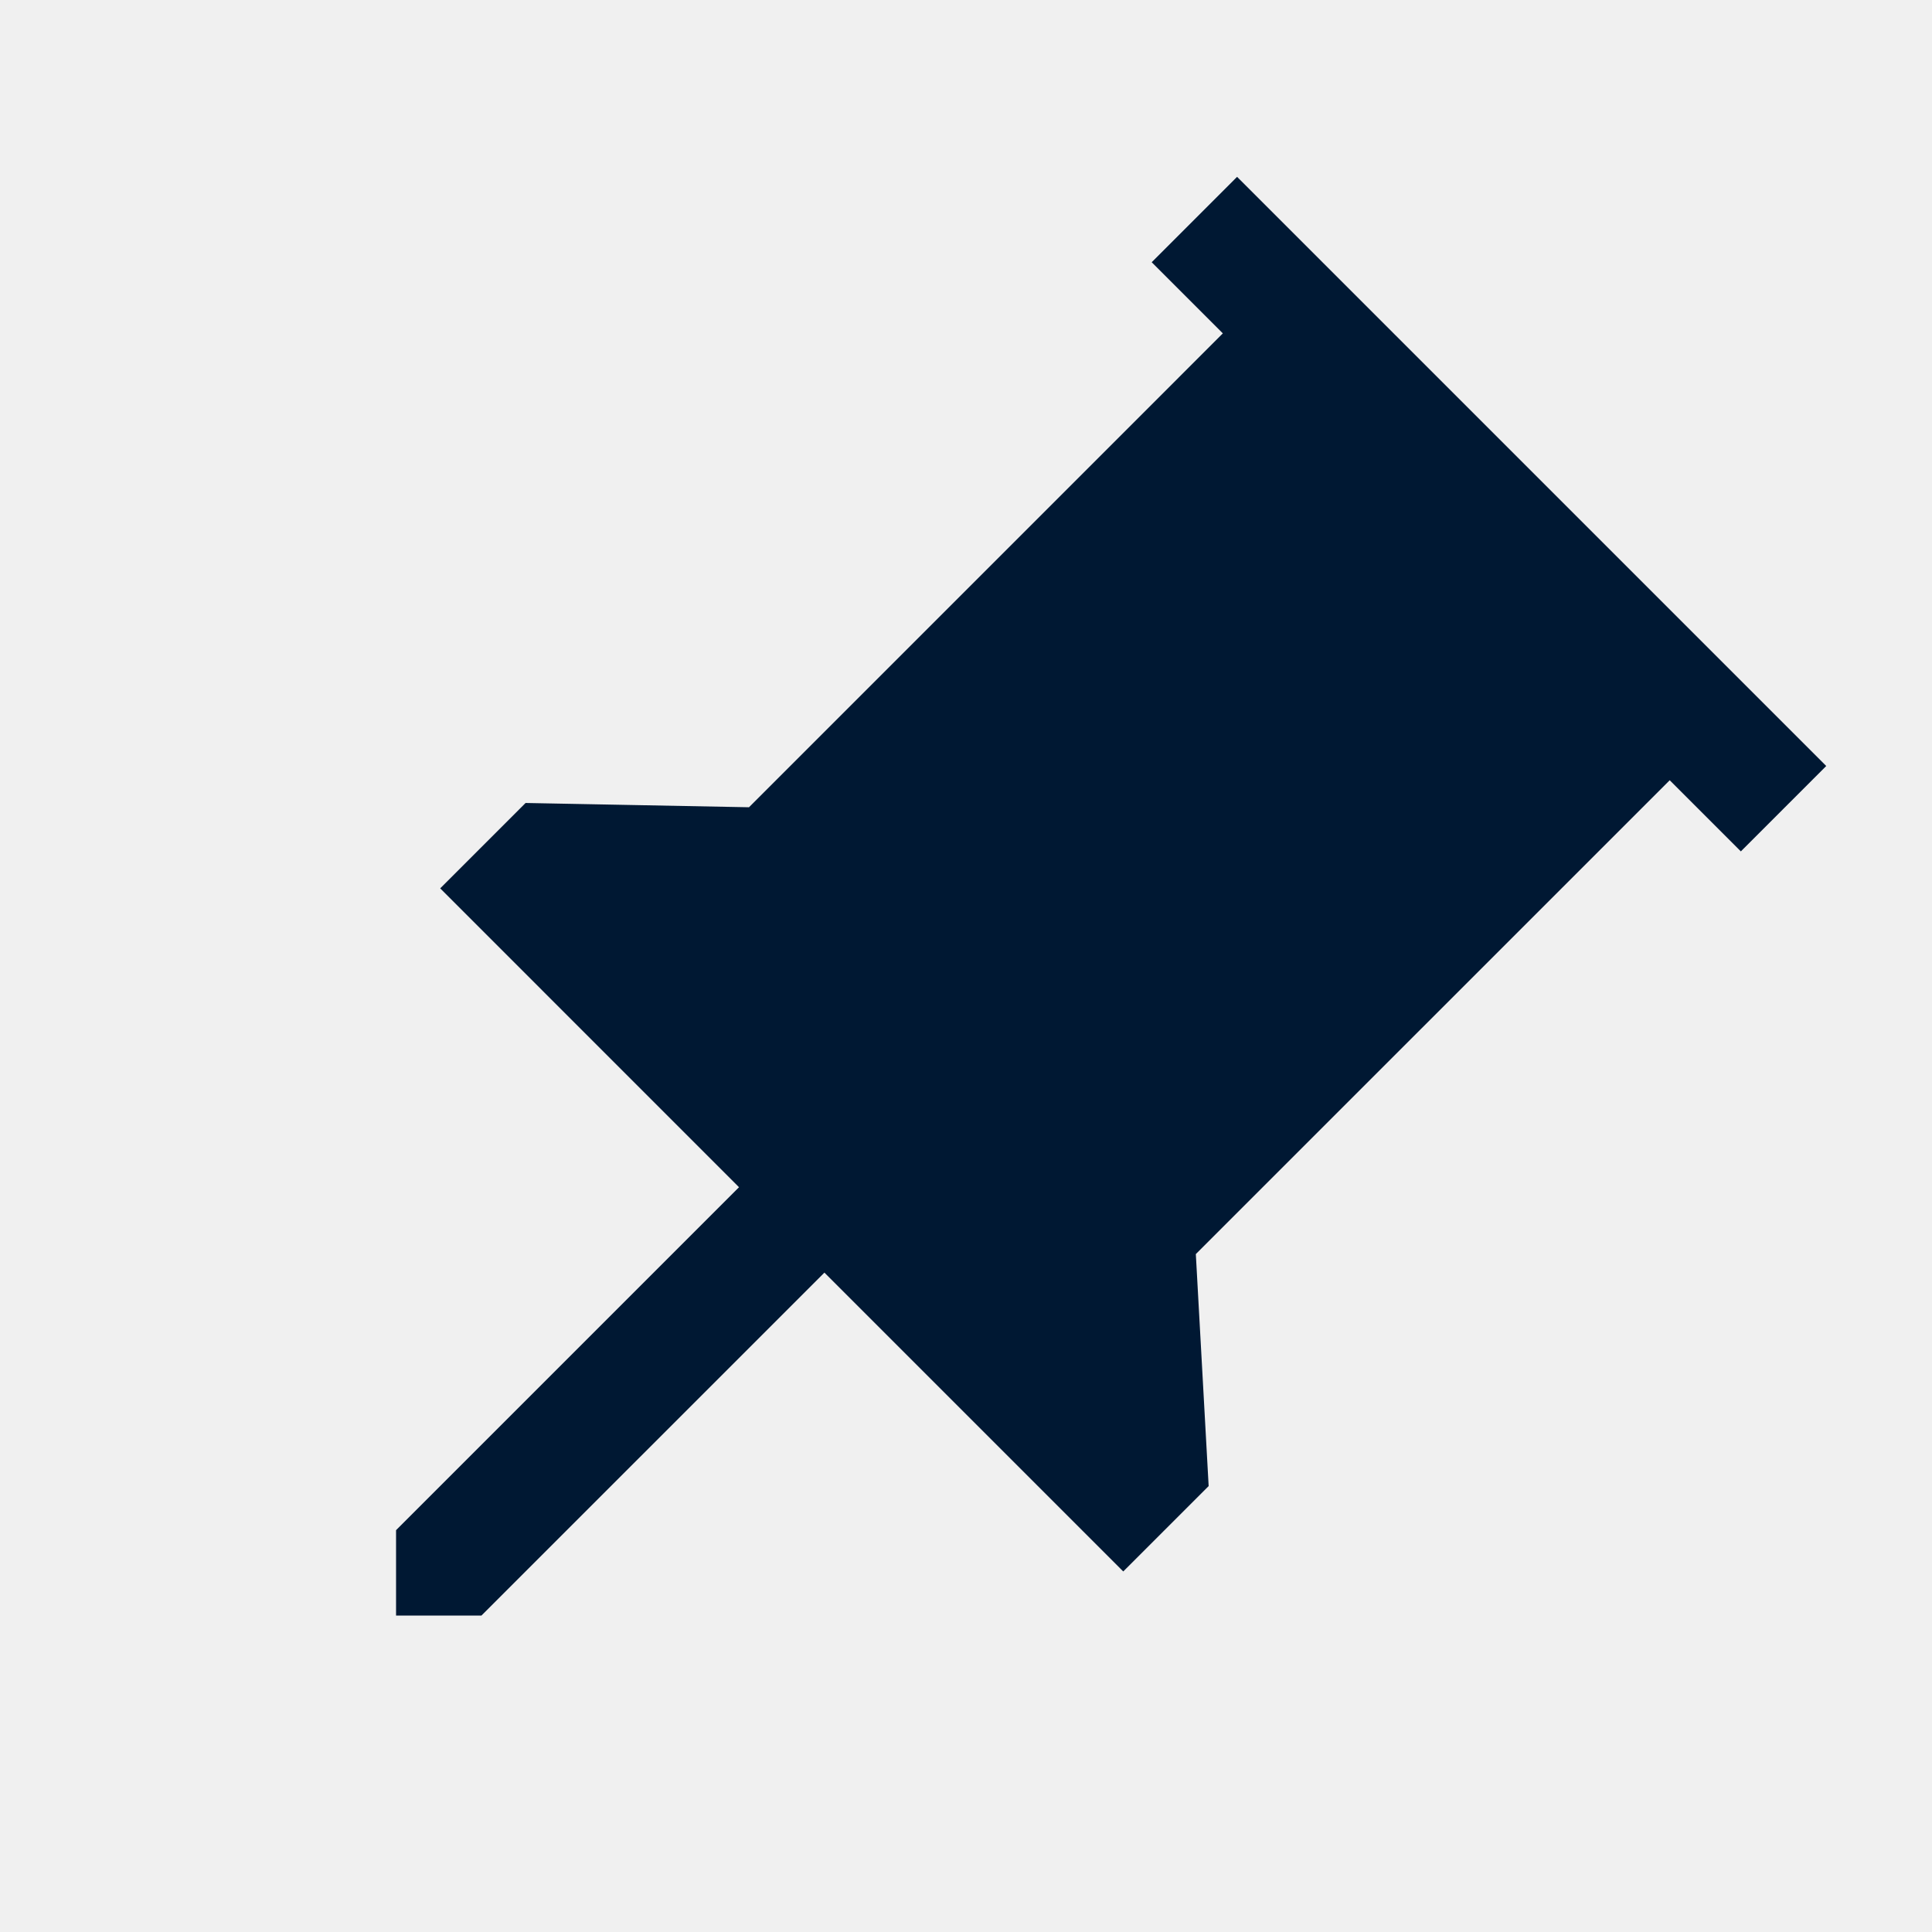
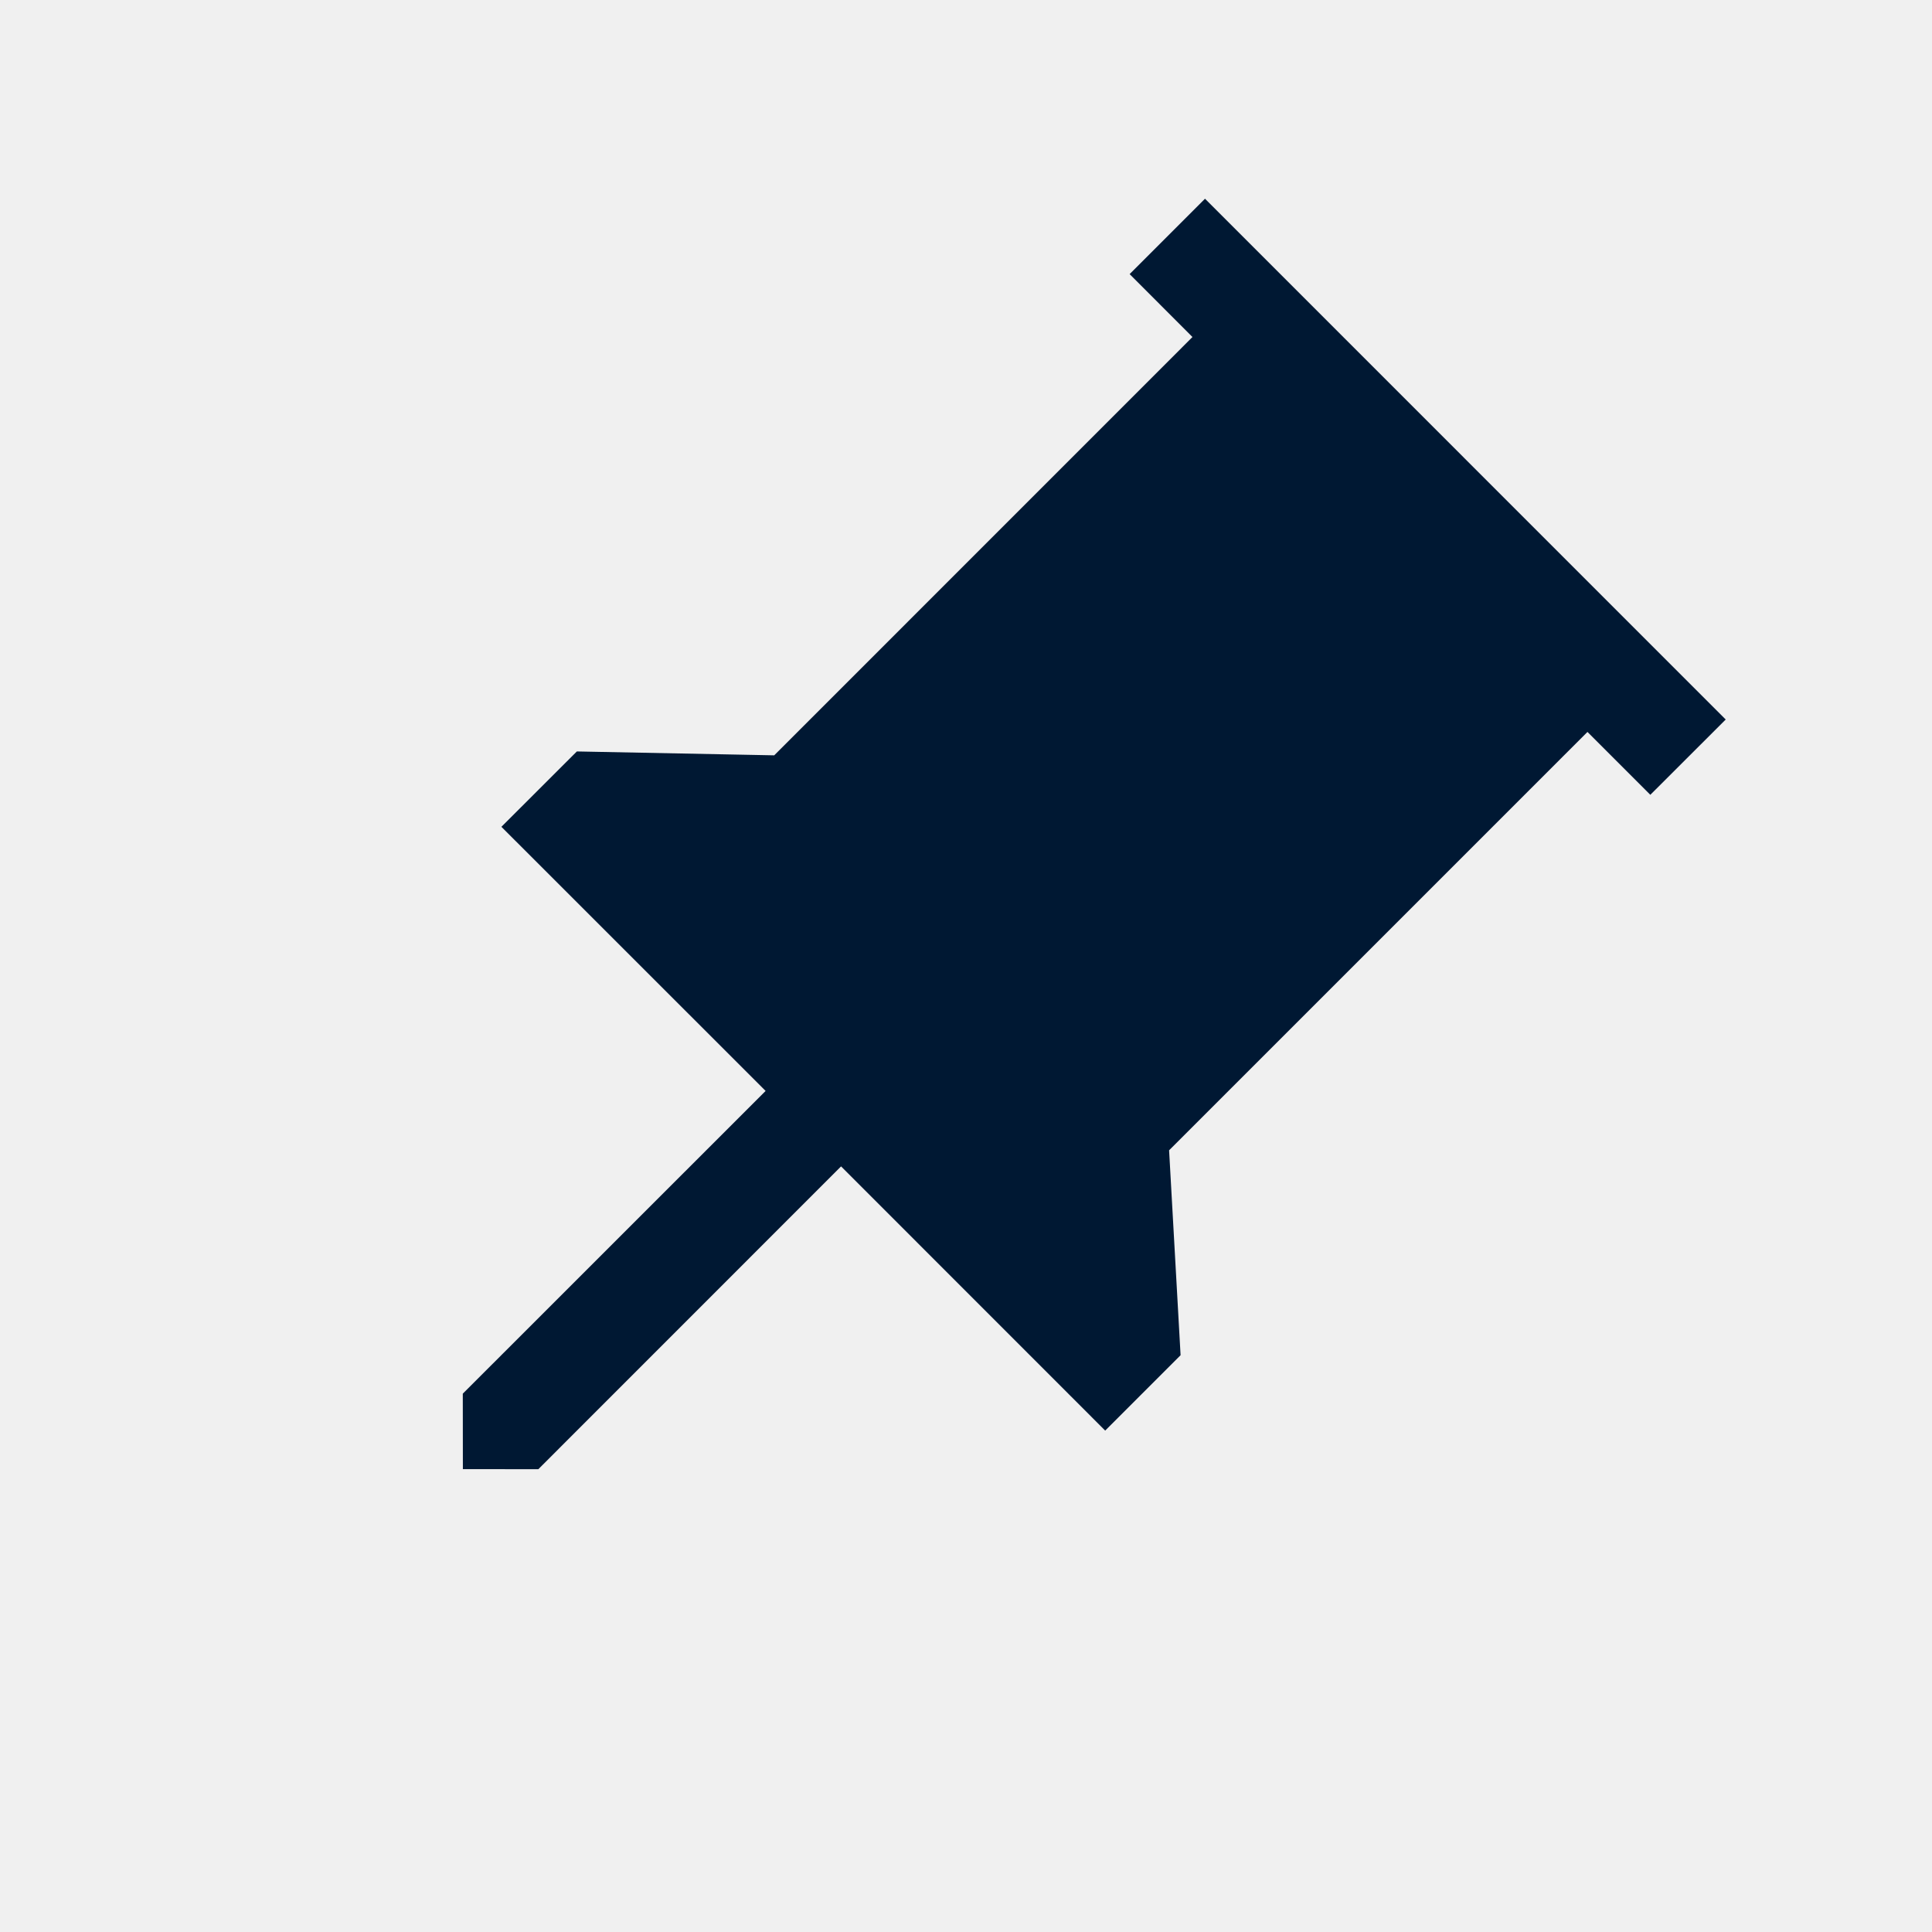
- <svg xmlns="http://www.w3.org/2000/svg" width="48" height="48" viewBox="0 0 48 48" fill="none">
-   <g clip-path="url(#clip0_1142_69330)">
-     <path d="M29.692 31.14L29.684 31.148L29.685 31.159L30.003 36.911L27.907 39.007L20.5 31.6L20.482 31.582L20.465 31.6L11.951 40.113L9.865 40.113L9.865 38.027L18.378 29.514L18.396 29.496L18.378 29.478L10.972 22.071L13.068 19.975L18.608 20.081L18.619 20.081L18.626 20.074L30.399 8.3L30.417 8.283L30.399 8.265L28.649 6.515L30.735 4.429L45.337 19.031L43.251 21.117L41.501 19.367L41.483 19.349L41.466 19.367L29.692 31.14Z" fill="#001833" stroke="#001833" stroke-width="0.05" />
-   </g>
-   <defs>
-     <clipPath id="clip0_1142_69330">
-       <rect width="48" height="48" fill="white" />
-     </clipPath>
-   </defs>
+ <svg xmlns="http://www.w3.org/2000/svg" width="24" height="24" viewBox="0 0 24 24" fill="none">
+   <path d="M14.506 14.271L14.498 14.279L14.498 14.291L14.64 16.825L13.729 17.736L10.466 14.472L10.448 14.454L10.43 14.472L6.677 18.226L5.775 18.225L5.774 17.323L9.528 13.57L9.546 13.552L9.528 13.534L6.264 10.271L7.176 9.36L9.617 9.408L9.627 9.408L9.635 9.401L14.831 4.204L14.849 4.186L14.831 4.169L14.068 3.405L14.969 2.504L21.402 8.938L20.501 9.838L19.738 9.075L19.72 9.057L19.702 9.075L14.506 14.271Z" fill="#001833" stroke="#001833" stroke-width="0.05" />
</svg>
